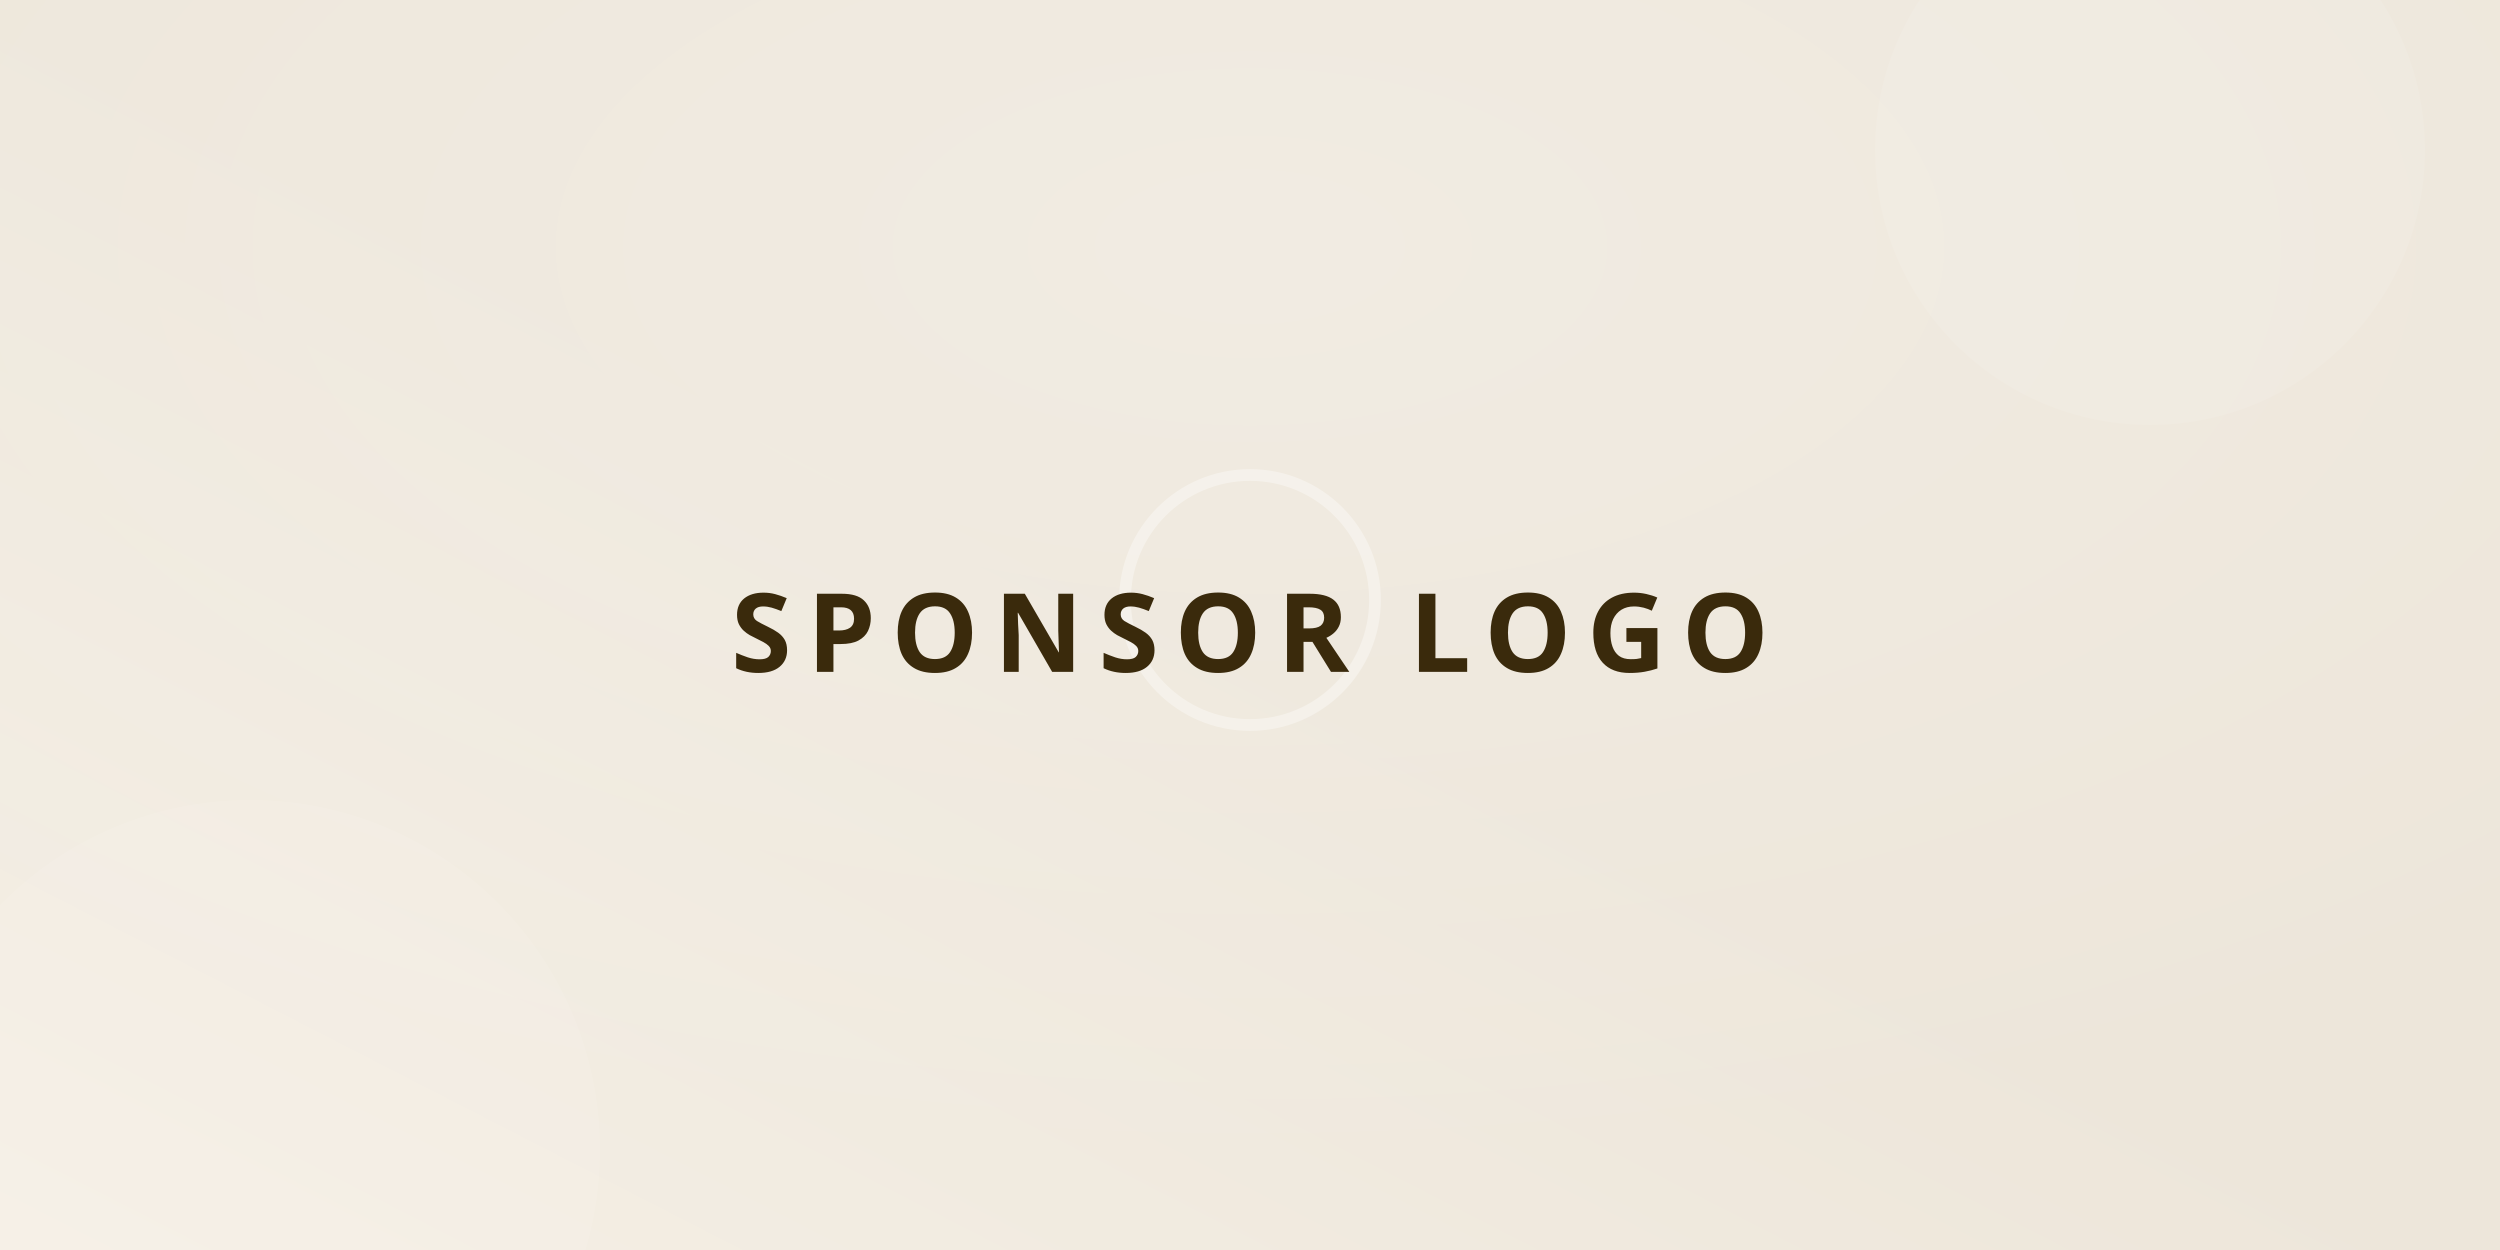
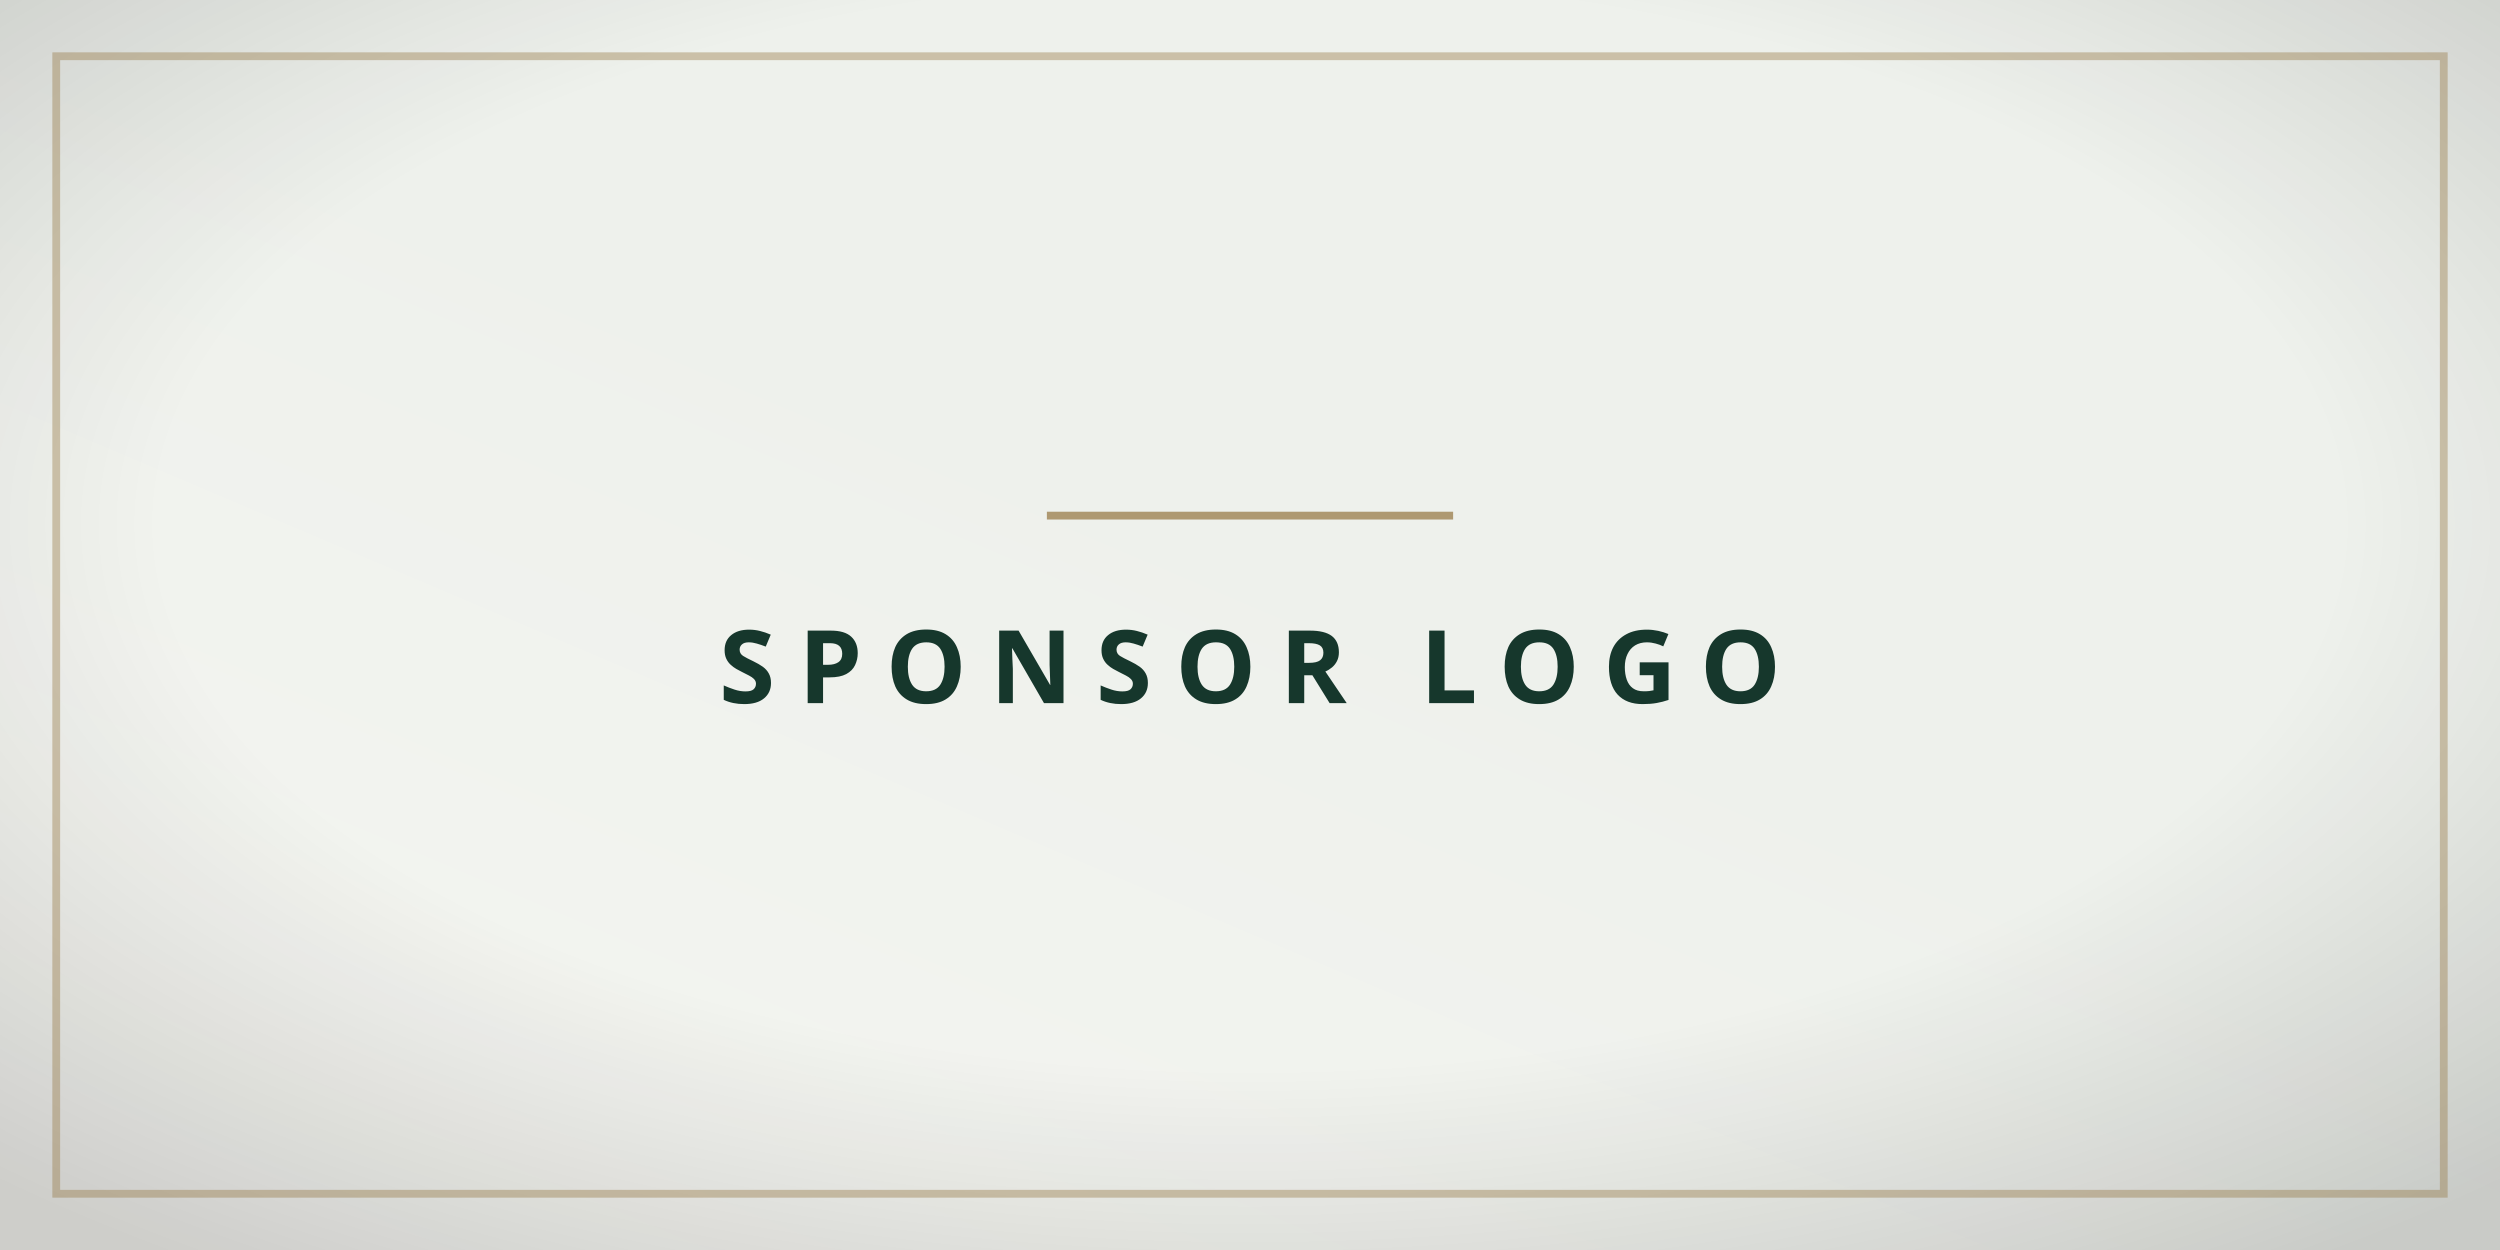
<svg xmlns="http://www.w3.org/2000/svg" width="320" height="160" viewBox="0 0 320 160" role="img" aria-label="SPONSOR LOGO">
  <defs>
-     <linearGradient id="gc09udu" gradientTransform="rotate(135)">
-       <stop offset="0%" stop-color="#EDE6DA" />
-       <stop offset="100%" stop-color="#F8F3EA" />
+     <linearGradient id="gskaw94" gradientTransform="rotate(130)">
+       <stop offset="0%" stop-color="#EEF1EC" />
+       <stop offset="100%" stop-color="#F8F7F3" />
    </linearGradient>
-     <radialGradient id="gc09udu-glow" cx="50%" cy="20%" r="75%">
-       <stop offset="0%" stop-color="#ffffff" stop-opacity="0.22" />
-       <stop offset="100%" stop-color="#ffffff" stop-opacity="0" />
+     <radialGradient id="gskaw94-vg" cx="50%" cy="42%" r="72%">
+       <stop offset="60%" stop-color="#000000" stop-opacity="0" />
+       <stop offset="100%" stop-color="#000000" stop-opacity="0.16" />
    </radialGradient>
  </defs>
-   <rect width="320" height="160" fill="url(#gc09udu)" />
-   <rect width="320" height="160" fill="url(#gc09udu-glow)" />
-   <circle cx="275.2" cy="19.2" r="35.2" fill="#ffffff" opacity="0.08" />
-   <circle cx="32" cy="147.2" r="44.8" fill="#ffffff" opacity="0.07" />
-   <g fill="none" stroke="#ffffff" stroke-opacity="0.35" stroke-width="1.5">
-     <circle cx="160" cy="76.8" r="16" />
-   </g>
-   <text x="160" y="86" text-anchor="middle" font-family="'Zen Kaku Gothic New','Noto Sans JP',sans-serif" font-weight="700" font-size="14" fill="#3A2A0C" letter-spacing="2">SPONSOR LOGO</text>
+   <rect width="320" height="160" fill="url(#gskaw94)" />
+   <rect width="320" height="160" fill="url(#gskaw94-vg)" />
+   <rect x="7.2" y="7.2" width="305.6" height="145.6" fill="none" stroke="rgba(147,116,62,0.7)" stroke-opacity="0.55" stroke-width="1" />
+   <line x1="134" y1="66" x2="186" y2="66" stroke="rgba(147,116,62,0.7)" stroke-width="1" />
+   <text x="160" y="90" text-anchor="middle" font-family="'Zen Kaku Gothic New','Noto Sans JP',sans-serif" font-weight="700" font-size="13" fill="#16372C" letter-spacing="3">SPONSOR LOGO</text>
</svg>
